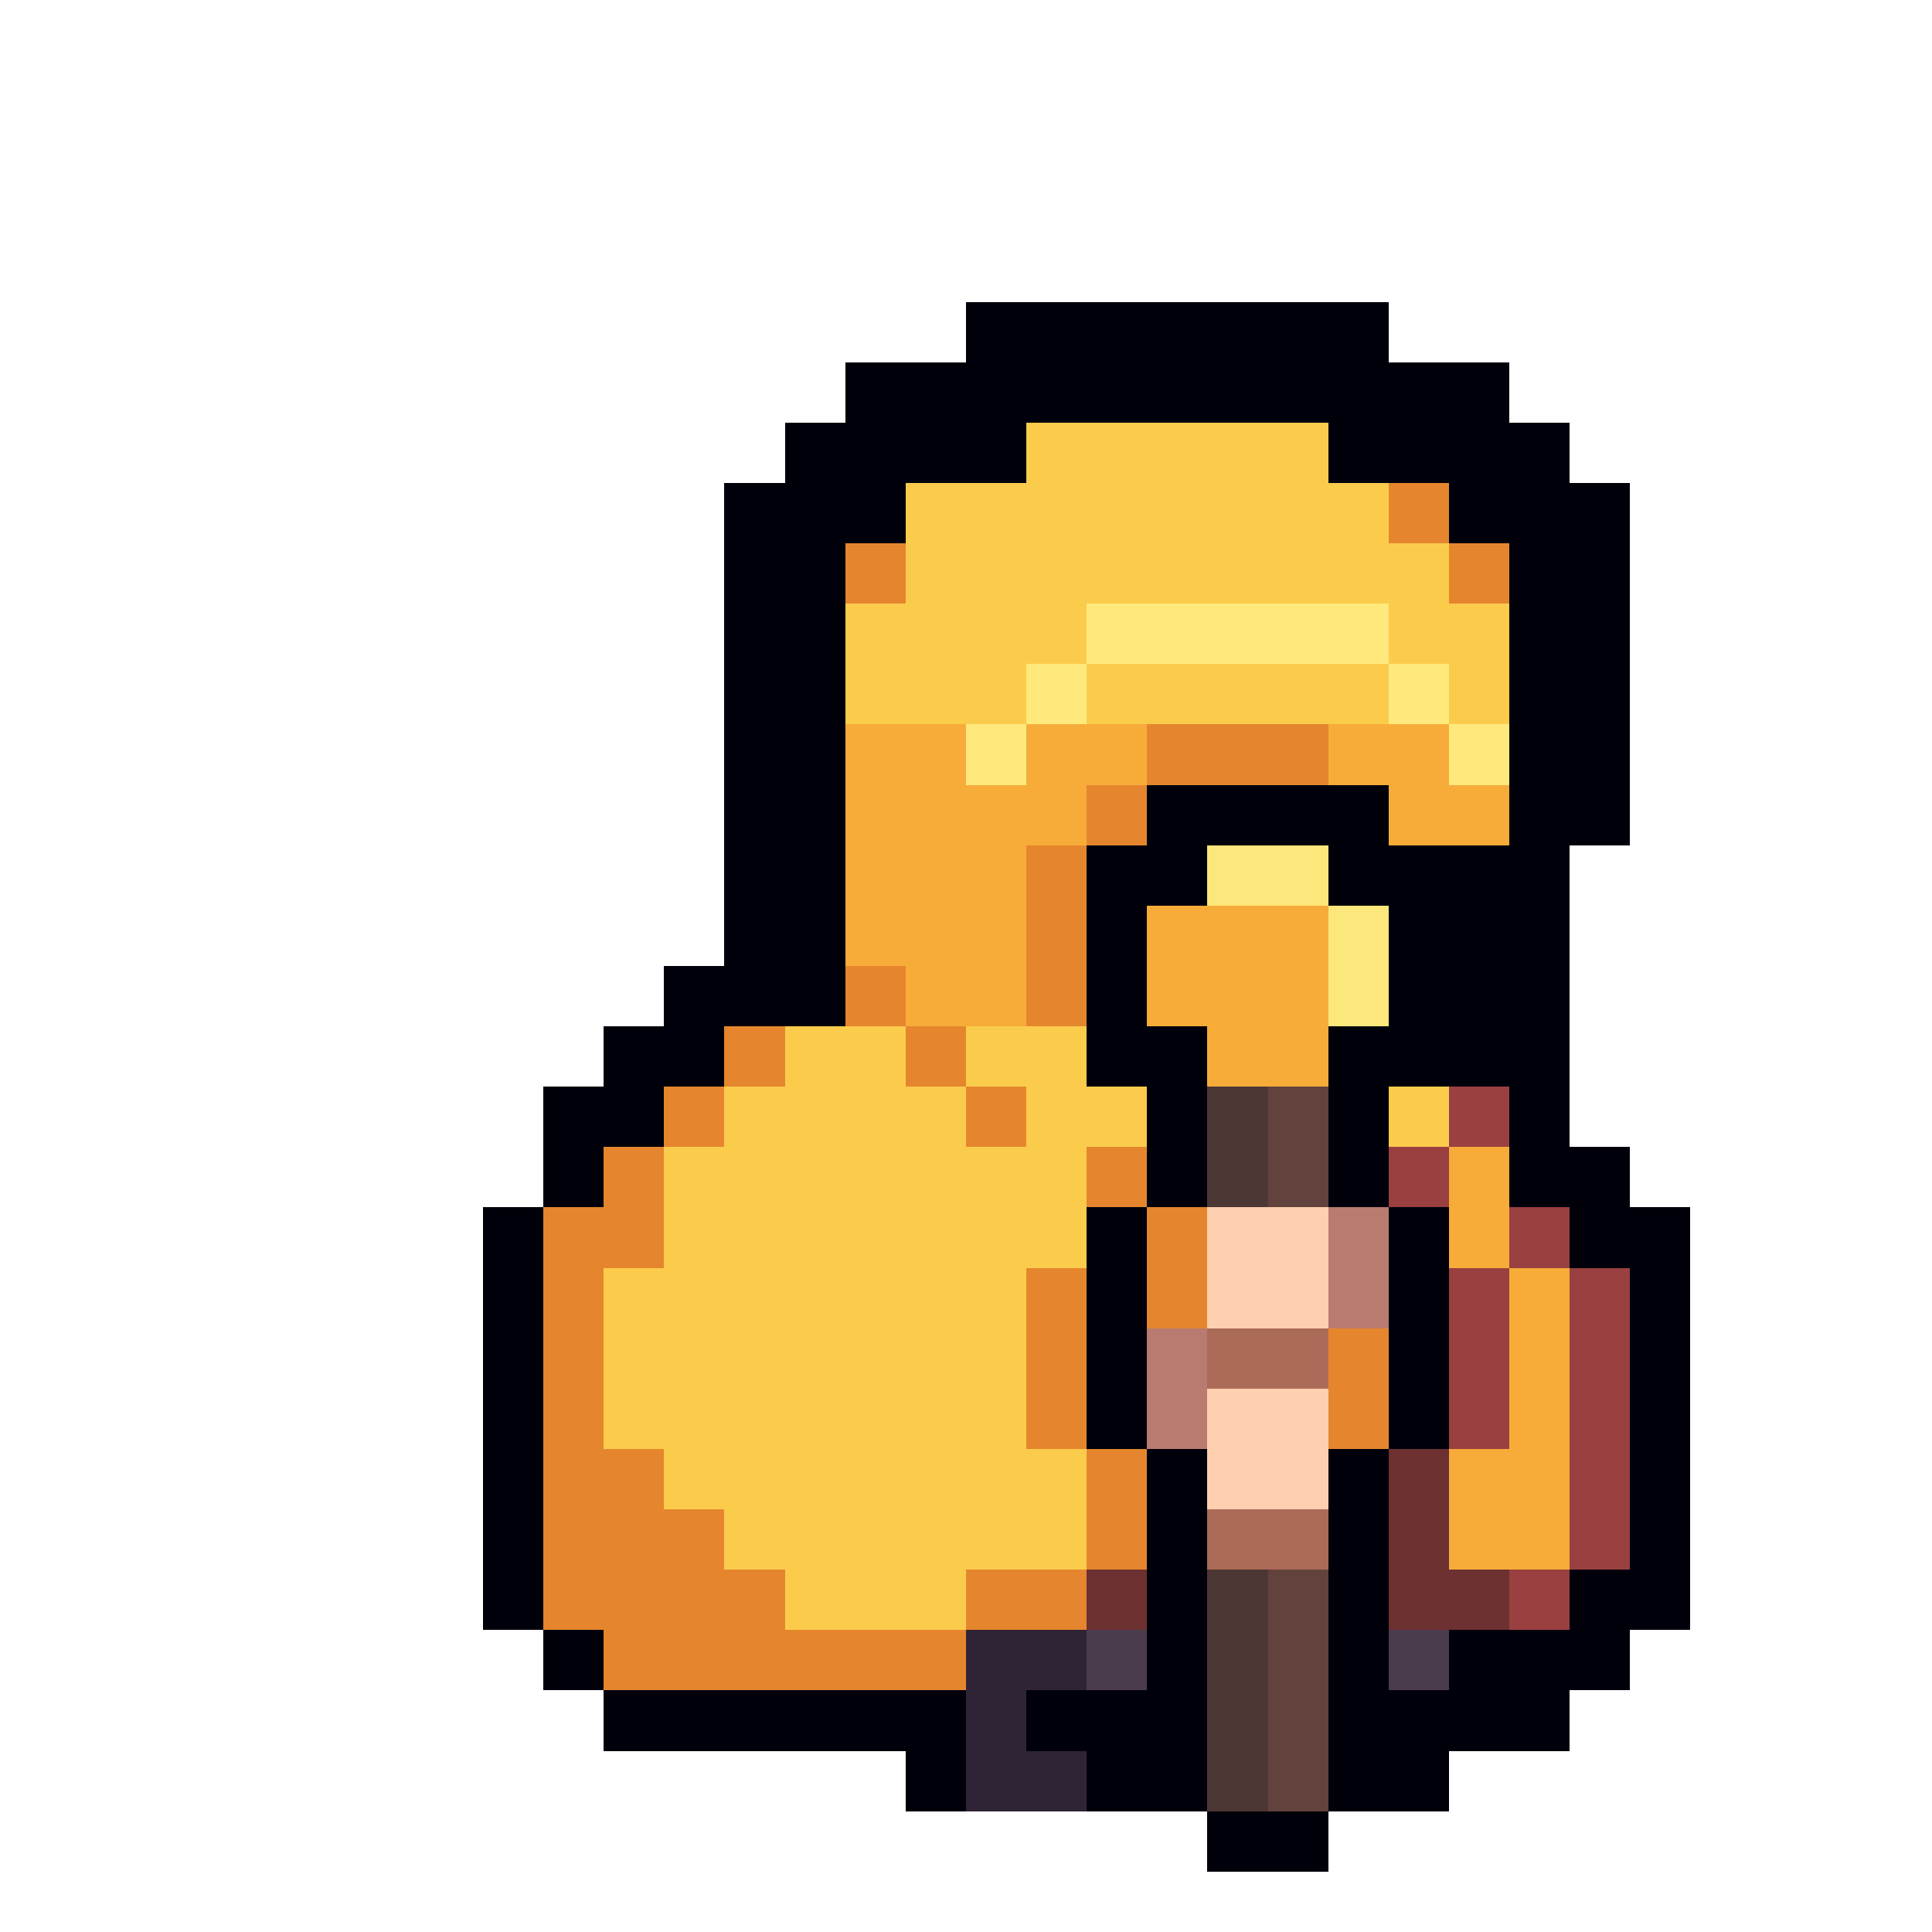
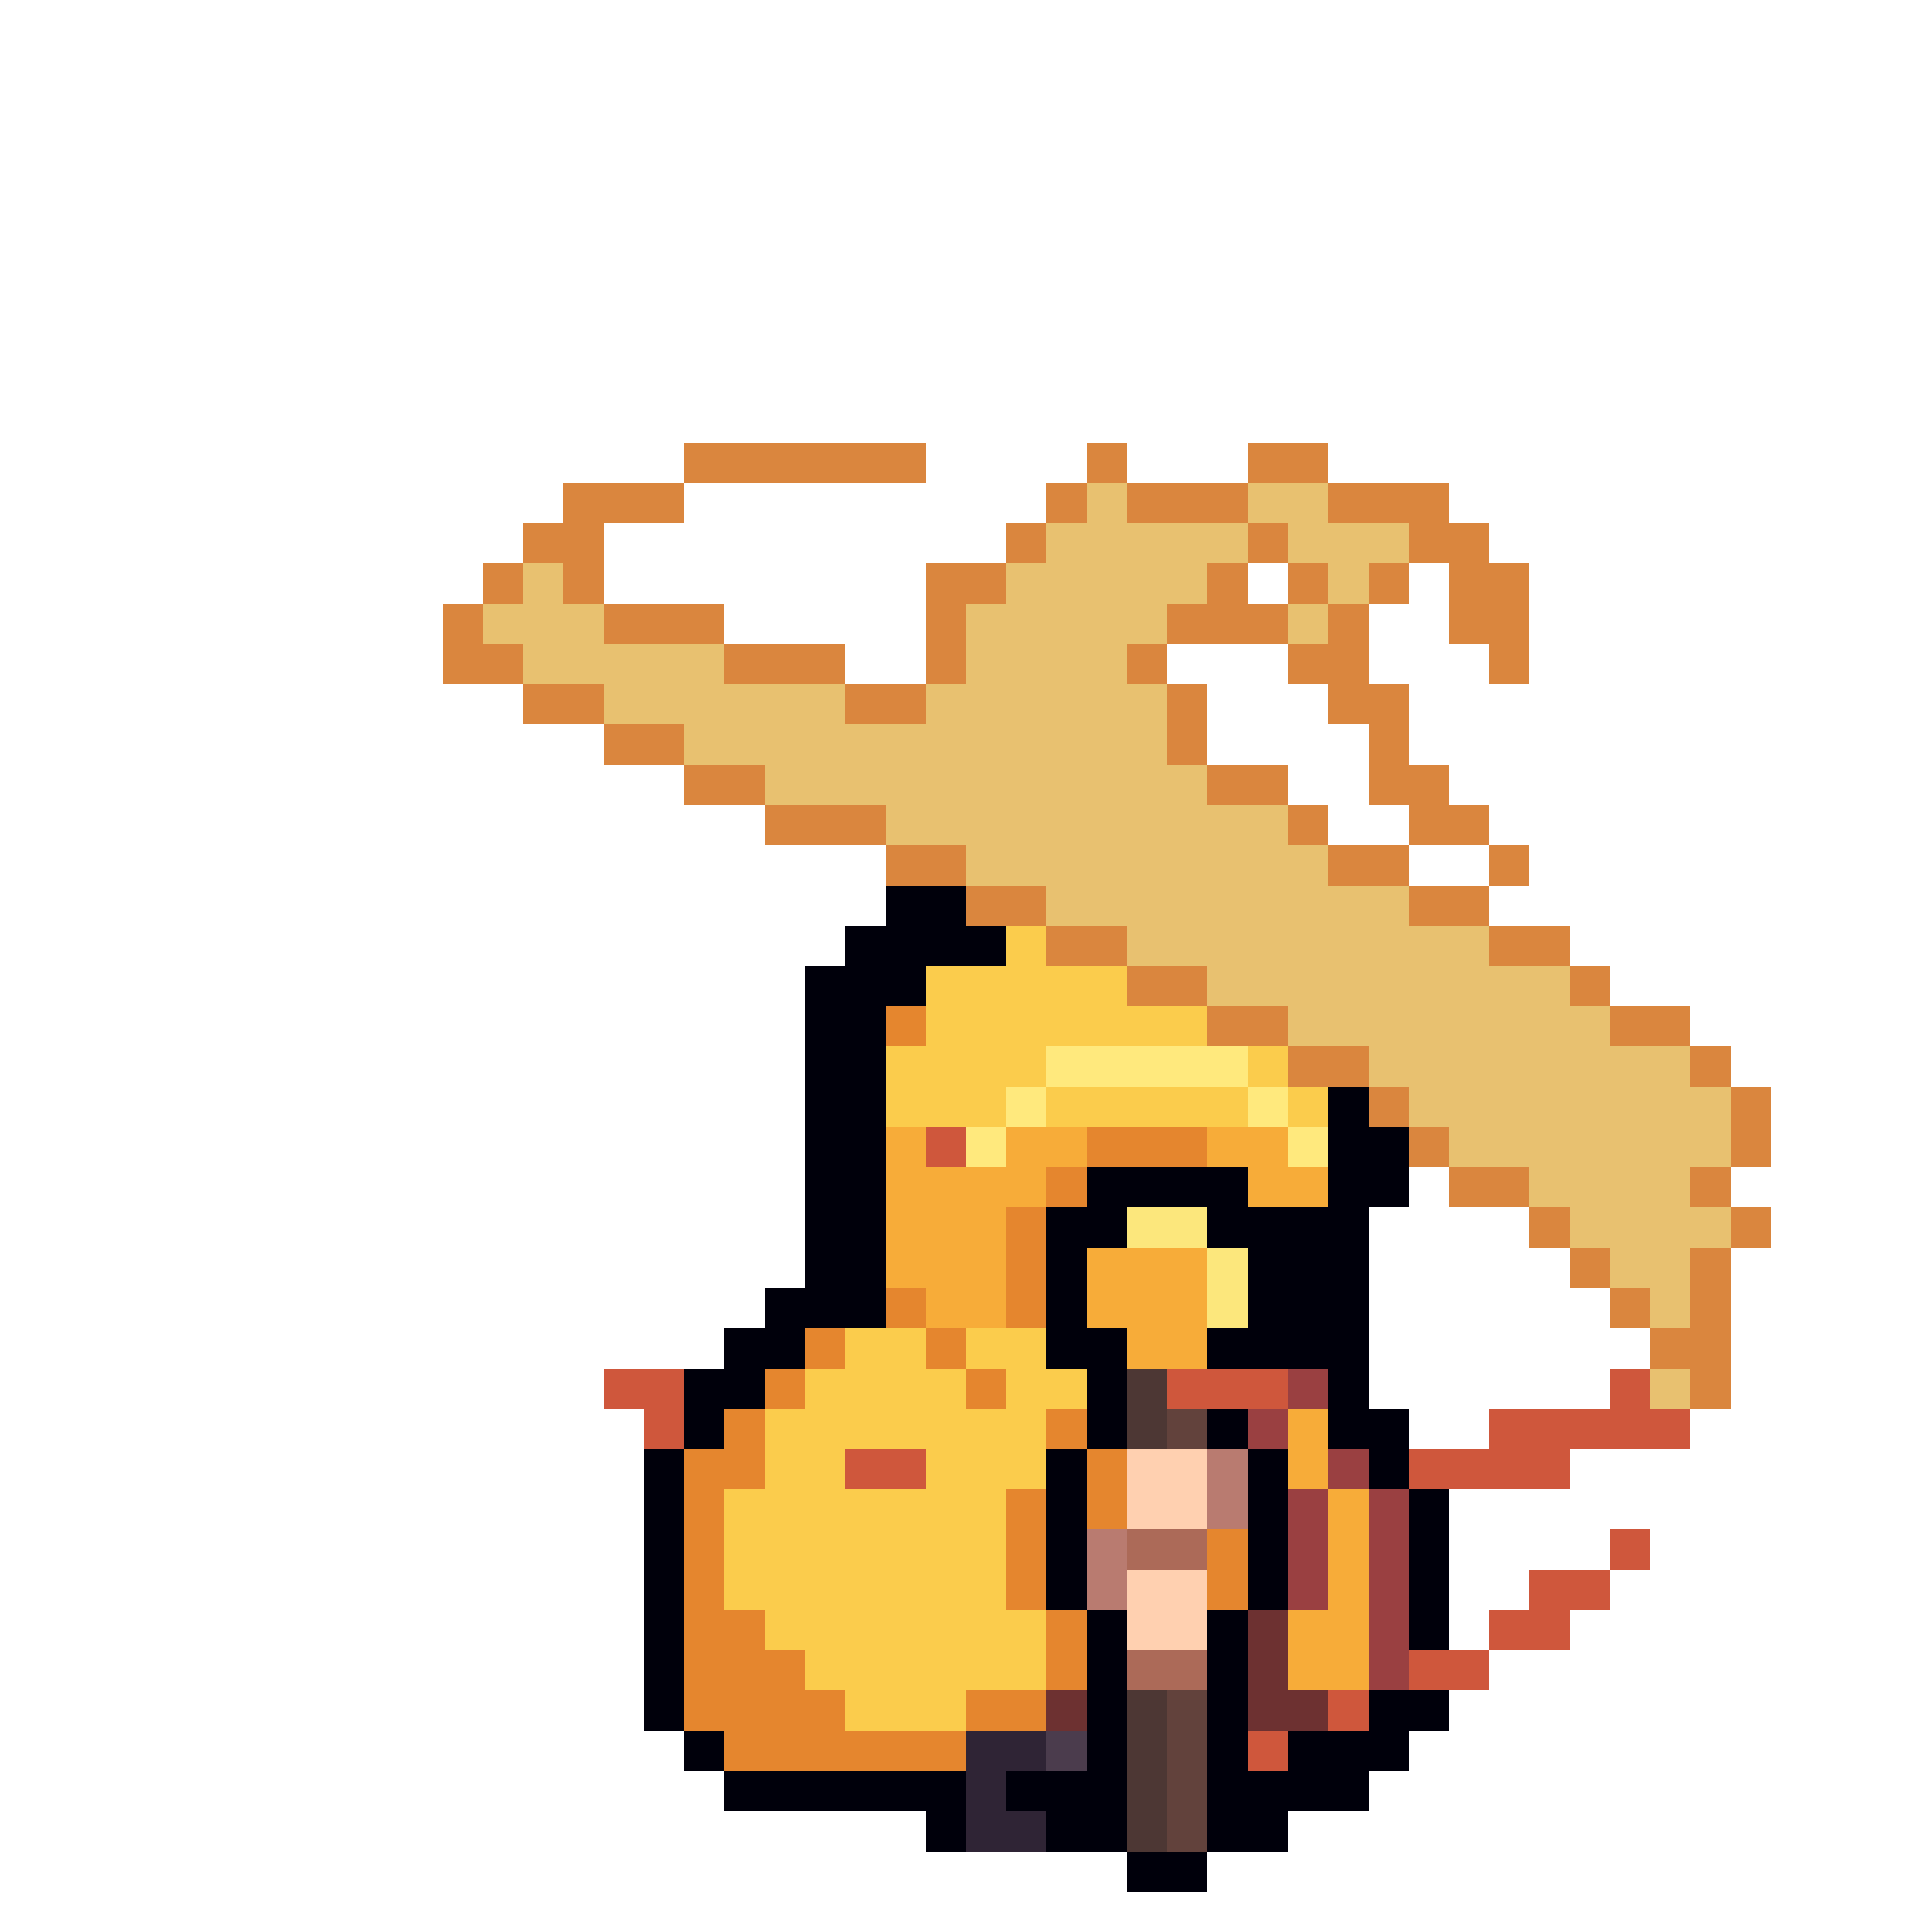
- <svg xmlns="http://www.w3.org/2000/svg" version="1.1" width="32" height="32" shape-rendering="crispEdges">
-   <rect x="16" y="5" width="7" height="2" fill="#00000B" />
-   <rect x="14" y="6" width="2" height="2" fill="#00000B" />
-   <rect x="23" y="6" width="2" height="2" fill="#00000B" />
-   <rect x="13" y="7" width="1" height="10" fill="#00000B" />
-   <rect x="16" y="7" width="1" height="1" fill="#00000B" />
-   <rect x="17" y="7" width="5" height="3" fill="#FBCC4C" />
-   <rect x="22" y="7" width="1" height="1" fill="#00000B" />
-   <rect x="25" y="7" width="1" height="13" fill="#00000B" />
-   <rect x="12" y="8" width="1" height="9" fill="#00000B" />
-   <rect x="14" y="8" width="1" height="1" fill="#00000B" />
-   <rect x="15" y="8" width="2" height="4" fill="#FBCC4C" />
-   <rect x="22" y="8" width="1" height="2" fill="#FBCC4C" />
-   <rect x="23" y="8" width="1" height="1" fill="#E5862E" />
-   <rect x="24" y="8" width="1" height="1" fill="#00000B" />
-   <rect x="26" y="8" width="1" height="6" fill="#00000B" />
-   <rect x="14" y="9" width="1" height="1" fill="#E5862E" />
-   <rect x="23" y="9" width="1" height="2" fill="#FBCC4C" />
-   <rect x="24" y="9" width="1" height="1" fill="#E5862E" />
-   <rect x="14" y="10" width="1" height="2" fill="#FBCC4C" />
-   <rect x="17" y="10" width="1" height="1" fill="#FBCC4C" />
-   <rect x="18" y="10" width="5" height="1" fill="#FFE97D" />
-   <rect x="24" y="10" width="1" height="2" fill="#FBCC4C" />
-   <rect x="17" y="11" width="1" height="1" fill="#FFE97D" />
-   <rect x="18" y="11" width="5" height="1" fill="#FBCC4C" />
-   <rect x="23" y="11" width="1" height="1" fill="#FFE97D" />
-   <rect x="14" y="12" width="2" height="4" fill="#F7AC39" />
-   <rect x="16" y="12" width="1" height="1" fill="#FFE97D" />
-   <rect x="17" y="12" width="2" height="1" fill="#F7AC39" />
-   <rect x="19" y="12" width="3" height="1" fill="#E5862E" />
-   <rect x="22" y="12" width="2" height="1" fill="#F7AC39" />
-   <rect x="24" y="12" width="1" height="1" fill="#FFE97D" />
-   <rect x="16" y="13" width="2" height="1" fill="#F7AC39" />
-   <rect x="18" y="13" width="1" height="1" fill="#E5862E" />
-   <rect x="19" y="13" width="4" height="1" fill="#00000B" />
-   <rect x="23" y="13" width="2" height="1" fill="#F7AC39" />
-   <rect x="16" y="14" width="1" height="3" fill="#F7AC39" />
-   <rect x="17" y="14" width="1" height="3" fill="#E5862E" />
-   <rect x="18" y="14" width="2" height="1" fill="#00000B" />
-   <rect x="20" y="14" width="2" height="1" fill="#FCE77C" />
-   <rect x="22" y="14" width="3" height="1" fill="#00000B" />
-   <rect x="18" y="15" width="1" height="3" fill="#00000B" />
-   <rect x="19" y="15" width="3" height="2" fill="#F7AC39" />
-   <rect x="22" y="15" width="1" height="2" fill="#FCE77C" />
-   <rect x="23" y="15" width="2" height="3" fill="#00000B" />
-   <rect x="11" y="16" width="1" height="2" fill="#00000B" />
-   <rect x="14" y="16" width="1" height="1" fill="#E5862E" />
-   <rect x="15" y="16" width="1" height="1" fill="#F7AC39" />
-   <rect x="10" y="17" width="1" height="2" fill="#00000B" />
-   <rect x="12" y="17" width="1" height="1" fill="#E5862E" />
-   <rect x="13" y="17" width="2" height="10" fill="#FBCC4C" />
-   <rect x="15" y="17" width="1" height="1" fill="#E5862E" />
-   <rect x="16" y="17" width="2" height="1" fill="#FBCC4C" />
-   <rect x="19" y="17" width="1" height="3" fill="#00000B" />
-   <rect x="20" y="17" width="2" height="1" fill="#F7AC39" />
-   <rect x="22" y="17" width="1" height="3" fill="#00000B" />
-   <rect x="9" y="18" width="1" height="2" fill="#00000B" />
-   <rect x="11" y="18" width="1" height="1" fill="#E5862E" />
-   <rect x="12" y="18" width="1" height="8" fill="#FBCC4C" />
-   <rect x="15" y="18" width="1" height="9" fill="#FBCC4C" />
-   <rect x="16" y="18" width="1" height="1" fill="#E5862E" />
-   <rect x="17" y="18" width="2" height="1" fill="#FBCC4C" />
-   <rect x="20" y="18" width="1" height="2" fill="#4D3734" />
-   <rect x="21" y="18" width="1" height="2" fill="#62423C" />
-   <rect x="23" y="18" width="1" height="1" fill="#FBCC4C" />
-   <rect x="24" y="18" width="1" height="1" fill="#9A4041" />
-   <rect x="10" y="19" width="1" height="2" fill="#E5862E" />
-   <rect x="11" y="19" width="1" height="6" fill="#FBCC4C" />
-   <rect x="16" y="19" width="2" height="2" fill="#FBCC4C" />
-   <rect x="18" y="19" width="1" height="1" fill="#E5862E" />
-   <rect x="23" y="19" width="1" height="1" fill="#9A4041" />
-   <rect x="24" y="19" width="1" height="2" fill="#F7AC39" />
-   <rect x="26" y="19" width="1" height="2" fill="#00000B" />
-   <rect x="8" y="20" width="1" height="7" fill="#00000B" />
-   <rect x="9" y="20" width="1" height="7" fill="#E5862E" />
-   <rect x="18" y="20" width="1" height="4" fill="#00000B" />
-   <rect x="19" y="20" width="1" height="2" fill="#E5862E" />
-   <rect x="20" y="20" width="2" height="2" fill="#FFD0B0" />
-   <rect x="22" y="20" width="1" height="2" fill="#B97B70" />
-   <rect x="23" y="20" width="1" height="4" fill="#00000B" />
-   <rect x="25" y="20" width="1" height="1" fill="#9A4041" />
-   <rect x="27" y="20" width="1" height="7" fill="#00000B" />
-   <rect x="10" y="21" width="1" height="3" fill="#FBCC4C" />
-   <rect x="16" y="21" width="1" height="5" fill="#FBCC4C" />
-   <rect x="17" y="21" width="1" height="3" fill="#E5862E" />
-   <rect x="24" y="21" width="1" height="3" fill="#9A4041" />
-   <rect x="25" y="21" width="1" height="5" fill="#F7AC39" />
-   <rect x="26" y="21" width="1" height="5" fill="#9A4041" />
-   <rect x="19" y="22" width="1" height="2" fill="#B97B70" />
-   <rect x="20" y="22" width="2" height="1" fill="#AC6A58" />
-   <rect x="22" y="22" width="1" height="2" fill="#E5862E" />
-   <rect x="20" y="23" width="2" height="2" fill="#FFD0B0" />
-   <rect x="10" y="24" width="1" height="4" fill="#E5862E" />
-   <rect x="17" y="24" width="1" height="2" fill="#FBCC4C" />
-   <rect x="18" y="24" width="1" height="2" fill="#E5862E" />
-   <rect x="19" y="24" width="1" height="6" fill="#00000B" />
-   <rect x="22" y="24" width="1" height="6" fill="#00000B" />
-   <rect x="23" y="24" width="1" height="3" fill="#6D3131" />
-   <rect x="24" y="24" width="1" height="2" fill="#F7AC39" />
-   <rect x="11" y="25" width="1" height="3" fill="#E5862E" />
-   <rect x="20" y="25" width="2" height="1" fill="#AC6A58" />
-   <rect x="12" y="26" width="1" height="2" fill="#E5862E" />
-   <rect x="16" y="26" width="2" height="1" fill="#E5862E" />
-   <rect x="18" y="26" width="1" height="1" fill="#6D3131" />
-   <rect x="20" y="26" width="1" height="4" fill="#4D3734" />
-   <rect x="21" y="26" width="1" height="4" fill="#62423C" />
-   <rect x="24" y="26" width="1" height="1" fill="#6D3131" />
-   <rect x="25" y="26" width="1" height="1" fill="#9A4041" />
-   <rect x="26" y="26" width="1" height="2" fill="#00000B" />
-   <rect x="9" y="27" width="1" height="1" fill="#00000B" />
-   <rect x="13" y="27" width="3" height="1" fill="#E5862E" />
-   <rect x="16" y="27" width="2" height="1" fill="#2F2435" />
-   <rect x="18" y="27" width="1" height="1" fill="#4B3C4D" />
-   <rect x="23" y="27" width="1" height="1" fill="#4B3C4D" />
-   <rect x="24" y="27" width="2" height="2" fill="#00000B" />
-   <rect x="10" y="28" width="6" height="1" fill="#00000B" />
-   <rect x="16" y="28" width="1" height="2" fill="#2F2435" />
-   <rect x="17" y="28" width="2" height="1" fill="#00000B" />
-   <rect x="23" y="28" width="1" height="2" fill="#00000B" />
-   <rect x="15" y="29" width="1" height="1" fill="#00000B" />
-   <rect x="17" y="29" width="1" height="1" fill="#2F2435" />
-   <rect x="18" y="29" width="1" height="1" fill="#00000B" />
-   <rect x="20" y="30" width="2" height="1" fill="#00000B" />
+ <svg xmlns="http://www.w3.org/2000/svg" version="1.1" width="48" height="48" shape-rendering="crispEdges">
+   <rect x="17" y="11" width="6" height="1" fill="#DA863E" />
+   <rect x="27" y="11" width="1" height="1" fill="#DA863E" />
+   <rect x="31" y="11" width="2" height="1" fill="#DA863E" />
+   <rect x="14" y="12" width="3" height="1" fill="#DA863E" />
+   <rect x="26" y="12" width="1" height="1" fill="#DA863E" />
+   <rect x="27" y="12" width="1" height="11" fill="#E8C170" />
+   <rect x="28" y="12" width="3" height="1" fill="#DA863E" />
+   <rect x="31" y="12" width="2" height="1" fill="#E8C170" />
+   <rect x="33" y="12" width="3" height="1" fill="#DA863E" />
+   <rect x="13" y="13" width="2" height="1" fill="#DA863E" />
+   <rect x="25" y="13" width="1" height="1" fill="#DA863E" />
+   <rect x="26" y="13" width="1" height="10" fill="#E8C170" />
+   <rect x="28" y="13" width="3" height="1" fill="#E8C170" />
+   <rect x="31" y="13" width="1" height="1" fill="#DA863E" />
+   <rect x="32" y="13" width="3" height="1" fill="#E8C170" />
+   <rect x="35" y="13" width="2" height="1" fill="#DA863E" />
+   <rect x="12" y="14" width="1" height="1" fill="#DA863E" />
+   <rect x="13" y="14" width="1" height="3" fill="#E8C170" />
+   <rect x="14" y="14" width="1" height="1" fill="#DA863E" />
+   <rect x="23" y="14" width="2" height="1" fill="#DA863E" />
+   <rect x="25" y="14" width="1" height="8" fill="#E8C170" />
+   <rect x="28" y="14" width="2" height="1" fill="#E8C170" />
+   <rect x="30" y="14" width="1" height="2" fill="#DA863E" />
+   <rect x="32" y="14" width="1" height="1" fill="#DA863E" />
+   <rect x="33" y="14" width="1" height="1" fill="#E8C170" />
+   <rect x="34" y="14" width="1" height="1" fill="#DA863E" />
+   <rect x="36" y="14" width="2" height="2" fill="#DA863E" />
+   <rect x="11" y="15" width="1" height="2" fill="#DA863E" />
+   <rect x="12" y="15" width="1" height="1" fill="#E8C170" />
+   <rect x="14" y="15" width="1" height="2" fill="#E8C170" />
+   <rect x="15" y="15" width="3" height="1" fill="#DA863E" />
+   <rect x="23" y="15" width="1" height="2" fill="#DA863E" />
+   <rect x="24" y="15" width="1" height="7" fill="#E8C170" />
+   <rect x="28" y="15" width="1" height="1" fill="#E8C170" />
+   <rect x="29" y="15" width="1" height="1" fill="#DA863E" />
+   <rect x="31" y="15" width="1" height="1" fill="#DA863E" />
+   <rect x="32" y="15" width="1" height="1" fill="#E8C170" />
+   <rect x="33" y="15" width="1" height="3" fill="#DA863E" />
+   <rect x="12" y="16" width="1" height="1" fill="#DA863E" />
+   <rect x="15" y="16" width="3" height="2" fill="#E8C170" />
+   <rect x="18" y="16" width="3" height="1" fill="#DA863E" />
+   <rect x="28" y="16" width="1" height="1" fill="#DA863E" />
+   <rect x="32" y="16" width="1" height="1" fill="#DA863E" />
+   <rect x="37" y="16" width="1" height="1" fill="#DA863E" />
+   <rect x="13" y="17" width="2" height="1" fill="#DA863E" />
+   <rect x="18" y="17" width="3" height="2" fill="#E8C170" />
+   <rect x="21" y="17" width="2" height="1" fill="#DA863E" />
+   <rect x="23" y="17" width="1" height="4" fill="#E8C170" />
+   <rect x="28" y="17" width="1" height="7" fill="#E8C170" />
+   <rect x="29" y="17" width="1" height="2" fill="#DA863E" />
+   <rect x="34" y="17" width="1" height="3" fill="#DA863E" />
+   <rect x="15" y="18" width="2" height="1" fill="#DA863E" />
+   <rect x="17" y="18" width="1" height="1" fill="#E8C170" />
+   <rect x="21" y="18" width="2" height="2" fill="#E8C170" />
+   <rect x="17" y="19" width="2" height="1" fill="#DA863E" />
+   <rect x="19" y="19" width="2" height="1" fill="#E8C170" />
+   <rect x="29" y="19" width="1" height="5" fill="#E8C170" />
+   <rect x="30" y="19" width="2" height="1" fill="#DA863E" />
+   <rect x="35" y="19" width="1" height="2" fill="#DA863E" />
+   <rect x="19" y="20" width="3" height="1" fill="#DA863E" />
+   <rect x="22" y="20" width="1" height="1" fill="#E8C170" />
+   <rect x="30" y="20" width="2" height="5" fill="#E8C170" />
+   <rect x="32" y="20" width="1" height="1" fill="#DA863E" />
+   <rect x="36" y="20" width="1" height="1" fill="#DA863E" />
+   <rect x="22" y="21" width="2" height="1" fill="#DA863E" />
+   <rect x="32" y="21" width="1" height="5" fill="#E8C170" />
+   <rect x="33" y="21" width="2" height="1" fill="#DA863E" />
+   <rect x="37" y="21" width="1" height="1" fill="#DA863E" />
+   <rect x="22" y="22" width="2" height="2" fill="#00000B" />
+   <rect x="24" y="22" width="2" height="1" fill="#DA863E" />
+   <rect x="33" y="22" width="2" height="4" fill="#E8C170" />
+   <rect x="35" y="22" width="2" height="1" fill="#DA863E" />
+   <rect x="21" y="23" width="1" height="10" fill="#00000B" />
+   <rect x="24" y="23" width="1" height="1" fill="#00000B" />
+   <rect x="25" y="23" width="1" height="4" fill="#FBCC4C" />
+   <rect x="26" y="23" width="2" height="1" fill="#DA863E" />
+   <rect x="35" y="23" width="2" height="5" fill="#E8C170" />
+   <rect x="37" y="23" width="2" height="1" fill="#DA863E" />
+   <rect x="20" y="24" width="1" height="9" fill="#00000B" />
+   <rect x="22" y="24" width="1" height="1" fill="#00000B" />
+   <rect x="23" y="24" width="2" height="4" fill="#FBCC4C" />
+   <rect x="26" y="24" width="2" height="2" fill="#FBCC4C" />
+   <rect x="28" y="24" width="2" height="1" fill="#DA863E" />
+   <rect x="37" y="24" width="2" height="5" fill="#E8C170" />
+   <rect x="39" y="24" width="1" height="1" fill="#DA863E" />
+   <rect x="22" y="25" width="1" height="1" fill="#E5862E" />
+   <rect x="28" y="25" width="2" height="1" fill="#FBCC4C" />
+   <rect x="30" y="25" width="2" height="1" fill="#DA863E" />
+   <rect x="39" y="25" width="1" height="6" fill="#E8C170" />
+   <rect x="40" y="25" width="2" height="1" fill="#DA863E" />
+   <rect x="22" y="26" width="1" height="2" fill="#FBCC4C" />
+   <rect x="26" y="26" width="5" height="1" fill="#FFE97D" />
+   <rect x="31" y="26" width="1" height="1" fill="#FBCC4C" />
+   <rect x="32" y="26" width="2" height="1" fill="#DA863E" />
+   <rect x="34" y="26" width="1" height="1" fill="#E8C170" />
+   <rect x="40" y="26" width="2" height="6" fill="#E8C170" />
+   <rect x="42" y="26" width="1" height="1" fill="#DA863E" />
+   <rect x="25" y="27" width="1" height="1" fill="#FFE97D" />
+   <rect x="26" y="27" width="5" height="1" fill="#FBCC4C" />
+   <rect x="31" y="27" width="1" height="1" fill="#FFE97D" />
+   <rect x="32" y="27" width="1" height="1" fill="#FBCC4C" />
+   <rect x="33" y="27" width="1" height="9" fill="#00000B" />
+   <rect x="34" y="27" width="1" height="1" fill="#DA863E" />
+   <rect x="42" y="27" width="1" height="2" fill="#E8C170" />
+   <rect x="43" y="27" width="1" height="2" fill="#DA863E" />
+   <rect x="22" y="28" width="1" height="4" fill="#F7AC39" />
+   <rect x="23" y="28" width="1" height="1" fill="#CF573C" />
+   <rect x="24" y="28" width="1" height="1" fill="#FFE97D" />
+   <rect x="25" y="28" width="2" height="1" fill="#F7AC39" />
+   <rect x="27" y="28" width="3" height="1" fill="#E5862E" />
+   <rect x="30" y="28" width="2" height="1" fill="#F7AC39" />
+   <rect x="32" y="28" width="1" height="1" fill="#FFE97D" />
+   <rect x="34" y="28" width="1" height="2" fill="#00000B" />
+   <rect x="35" y="28" width="1" height="1" fill="#DA863E" />
+   <rect x="36" y="28" width="1" height="1" fill="#E8C170" />
+   <rect x="23" y="29" width="3" height="1" fill="#F7AC39" />
+   <rect x="26" y="29" width="1" height="1" fill="#E5862E" />
+   <rect x="27" y="29" width="4" height="1" fill="#00000B" />
+   <rect x="31" y="29" width="2" height="1" fill="#F7AC39" />
+   <rect x="36" y="29" width="2" height="1" fill="#DA863E" />
+   <rect x="38" y="29" width="1" height="1" fill="#E8C170" />
+   <rect x="42" y="29" width="1" height="1" fill="#DA863E" />
+   <rect x="23" y="30" width="2" height="3" fill="#F7AC39" />
+   <rect x="25" y="30" width="1" height="3" fill="#E5862E" />
+   <rect x="26" y="30" width="2" height="1" fill="#00000B" />
+   <rect x="28" y="30" width="2" height="1" fill="#FCE77C" />
+   <rect x="30" y="30" width="3" height="1" fill="#00000B" />
+   <rect x="38" y="30" width="1" height="1" fill="#DA863E" />
+   <rect x="42" y="30" width="1" height="1" fill="#E8C170" />
+   <rect x="43" y="30" width="1" height="1" fill="#DA863E" />
+   <rect x="26" y="31" width="1" height="3" fill="#00000B" />
+   <rect x="27" y="31" width="3" height="2" fill="#F7AC39" />
+   <rect x="30" y="31" width="1" height="2" fill="#FCE77C" />
+   <rect x="31" y="31" width="2" height="3" fill="#00000B" />
+   <rect x="39" y="31" width="1" height="1" fill="#DA863E" />
+   <rect x="42" y="31" width="1" height="4" fill="#DA863E" />
+   <rect x="19" y="32" width="1" height="2" fill="#00000B" />
+   <rect x="22" y="32" width="1" height="1" fill="#E5862E" />
+   <rect x="40" y="32" width="1" height="1" fill="#DA863E" />
+   <rect x="41" y="32" width="1" height="1" fill="#E8C170" />
+   <rect x="18" y="33" width="1" height="2" fill="#00000B" />
+   <rect x="20" y="33" width="1" height="1" fill="#E5862E" />
+   <rect x="21" y="33" width="2" height="3" fill="#FBCC4C" />
+   <rect x="23" y="33" width="1" height="1" fill="#E5862E" />
+   <rect x="24" y="33" width="2" height="1" fill="#FBCC4C" />
+   <rect x="27" y="33" width="1" height="3" fill="#00000B" />
+   <rect x="28" y="33" width="2" height="1" fill="#F7AC39" />
+   <rect x="30" y="33" width="1" height="1" fill="#00000B" />
+   <rect x="41" y="33" width="1" height="1" fill="#DA863E" />
+   <rect x="15" y="34" width="2" height="1" fill="#CF573C" />
+   <rect x="17" y="34" width="1" height="2" fill="#00000B" />
+   <rect x="19" y="34" width="1" height="1" fill="#E5862E" />
+   <rect x="20" y="34" width="1" height="8" fill="#FBCC4C" />
+   <rect x="23" y="34" width="1" height="9" fill="#FBCC4C" />
+   <rect x="24" y="34" width="1" height="1" fill="#E5862E" />
+   <rect x="25" y="34" width="2" height="1" fill="#FBCC4C" />
+   <rect x="28" y="34" width="1" height="2" fill="#4D3734" />
+   <rect x="29" y="34" width="3" height="1" fill="#CF573C" />
+   <rect x="32" y="34" width="1" height="1" fill="#9A4041" />
+   <rect x="40" y="34" width="1" height="2" fill="#CF573C" />
+   <rect x="41" y="34" width="1" height="1" fill="#E8C170" />
+   <rect x="16" y="35" width="1" height="1" fill="#CF573C" />
+   <rect x="18" y="35" width="1" height="2" fill="#E5862E" />
+   <rect x="19" y="35" width="1" height="6" fill="#FBCC4C" />
+   <rect x="24" y="35" width="2" height="2" fill="#FBCC4C" />
+   <rect x="26" y="35" width="1" height="1" fill="#E5862E" />
+   <rect x="29" y="35" width="1" height="1" fill="#62423C" />
+   <rect x="30" y="35" width="1" height="1" fill="#00000B" />
+   <rect x="31" y="35" width="1" height="1" fill="#9A4041" />
+   <rect x="32" y="35" width="1" height="2" fill="#F7AC39" />
+   <rect x="34" y="35" width="1" height="2" fill="#00000B" />
+   <rect x="37" y="35" width="3" height="1" fill="#CF573C" />
+   <rect x="41" y="35" width="1" height="1" fill="#CF573C" />
+   <rect x="16" y="36" width="1" height="7" fill="#00000B" />
+   <rect x="17" y="36" width="1" height="7" fill="#E5862E" />
+   <rect x="21" y="36" width="2" height="1" fill="#CF573C" />
+   <rect x="26" y="36" width="1" height="4" fill="#00000B" />
+   <rect x="27" y="36" width="1" height="2" fill="#E5862E" />
+   <rect x="28" y="36" width="2" height="2" fill="#FFD0B0" />
+   <rect x="30" y="36" width="1" height="2" fill="#B97B70" />
+   <rect x="31" y="36" width="1" height="4" fill="#00000B" />
+   <rect x="33" y="36" width="1" height="1" fill="#9A4041" />
+   <rect x="35" y="36" width="4" height="1" fill="#CF573C" />
+   <rect x="18" y="37" width="1" height="3" fill="#FBCC4C" />
+   <rect x="21" y="37" width="2" height="6" fill="#FBCC4C" />
+   <rect x="24" y="37" width="1" height="5" fill="#FBCC4C" />
+   <rect x="25" y="37" width="1" height="3" fill="#E5862E" />
+   <rect x="32" y="37" width="1" height="3" fill="#9A4041" />
+   <rect x="33" y="37" width="1" height="5" fill="#F7AC39" />
+   <rect x="34" y="37" width="1" height="5" fill="#9A4041" />
+   <rect x="35" y="37" width="1" height="4" fill="#00000B" />
+   <rect x="27" y="38" width="1" height="2" fill="#B97B70" />
+   <rect x="28" y="38" width="2" height="1" fill="#AC6A58" />
+   <rect x="30" y="38" width="1" height="2" fill="#E5862E" />
+   <rect x="40" y="38" width="1" height="1" fill="#CF573C" />
+   <rect x="28" y="39" width="2" height="2" fill="#FFD0B0" />
+   <rect x="38" y="39" width="2" height="1" fill="#CF573C" />
+   <rect x="18" y="40" width="1" height="4" fill="#E5862E" />
+   <rect x="25" y="40" width="1" height="2" fill="#FBCC4C" />
+   <rect x="26" y="40" width="1" height="2" fill="#E5862E" />
+   <rect x="27" y="40" width="1" height="6" fill="#00000B" />
+   <rect x="30" y="40" width="1" height="6" fill="#00000B" />
+   <rect x="31" y="40" width="1" height="3" fill="#6D3131" />
+   <rect x="32" y="40" width="1" height="2" fill="#F7AC39" />
+   <rect x="37" y="40" width="2" height="1" fill="#CF573C" />
+   <rect x="19" y="41" width="1" height="3" fill="#E5862E" />
+   <rect x="28" y="41" width="2" height="1" fill="#AC6A58" />
+   <rect x="35" y="41" width="2" height="1" fill="#CF573C" />
+   <rect x="20" y="42" width="1" height="2" fill="#E5862E" />
+   <rect x="24" y="42" width="2" height="1" fill="#E5862E" />
+   <rect x="26" y="42" width="1" height="1" fill="#6D3131" />
+   <rect x="28" y="42" width="1" height="4" fill="#4D3734" />
+   <rect x="29" y="42" width="1" height="4" fill="#62423C" />
+   <rect x="32" y="42" width="1" height="1" fill="#6D3131" />
+   <rect x="33" y="42" width="1" height="1" fill="#CF573C" />
+   <rect x="34" y="42" width="2" height="1" fill="#00000B" />
+   <rect x="17" y="43" width="1" height="1" fill="#00000B" />
+   <rect x="21" y="43" width="3" height="1" fill="#E5862E" />
+   <rect x="24" y="43" width="2" height="1" fill="#2F2435" />
+   <rect x="26" y="43" width="1" height="1" fill="#4B3C4D" />
+   <rect x="31" y="43" width="1" height="1" fill="#CF573C" />
+   <rect x="32" y="43" width="3" height="1" fill="#00000B" />
+   <rect x="18" y="44" width="6" height="1" fill="#00000B" />
+   <rect x="24" y="44" width="1" height="2" fill="#2F2435" />
+   <rect x="25" y="44" width="2" height="1" fill="#00000B" />
+   <rect x="31" y="44" width="3" height="1" fill="#00000B" />
+   <rect x="23" y="45" width="1" height="1" fill="#00000B" />
+   <rect x="25" y="45" width="1" height="1" fill="#2F2435" />
+   <rect x="26" y="45" width="1" height="1" fill="#00000B" />
+   <rect x="31" y="45" width="1" height="1" fill="#00000B" />
+   <rect x="28" y="46" width="2" height="1" fill="#00000B" />
</svg>
